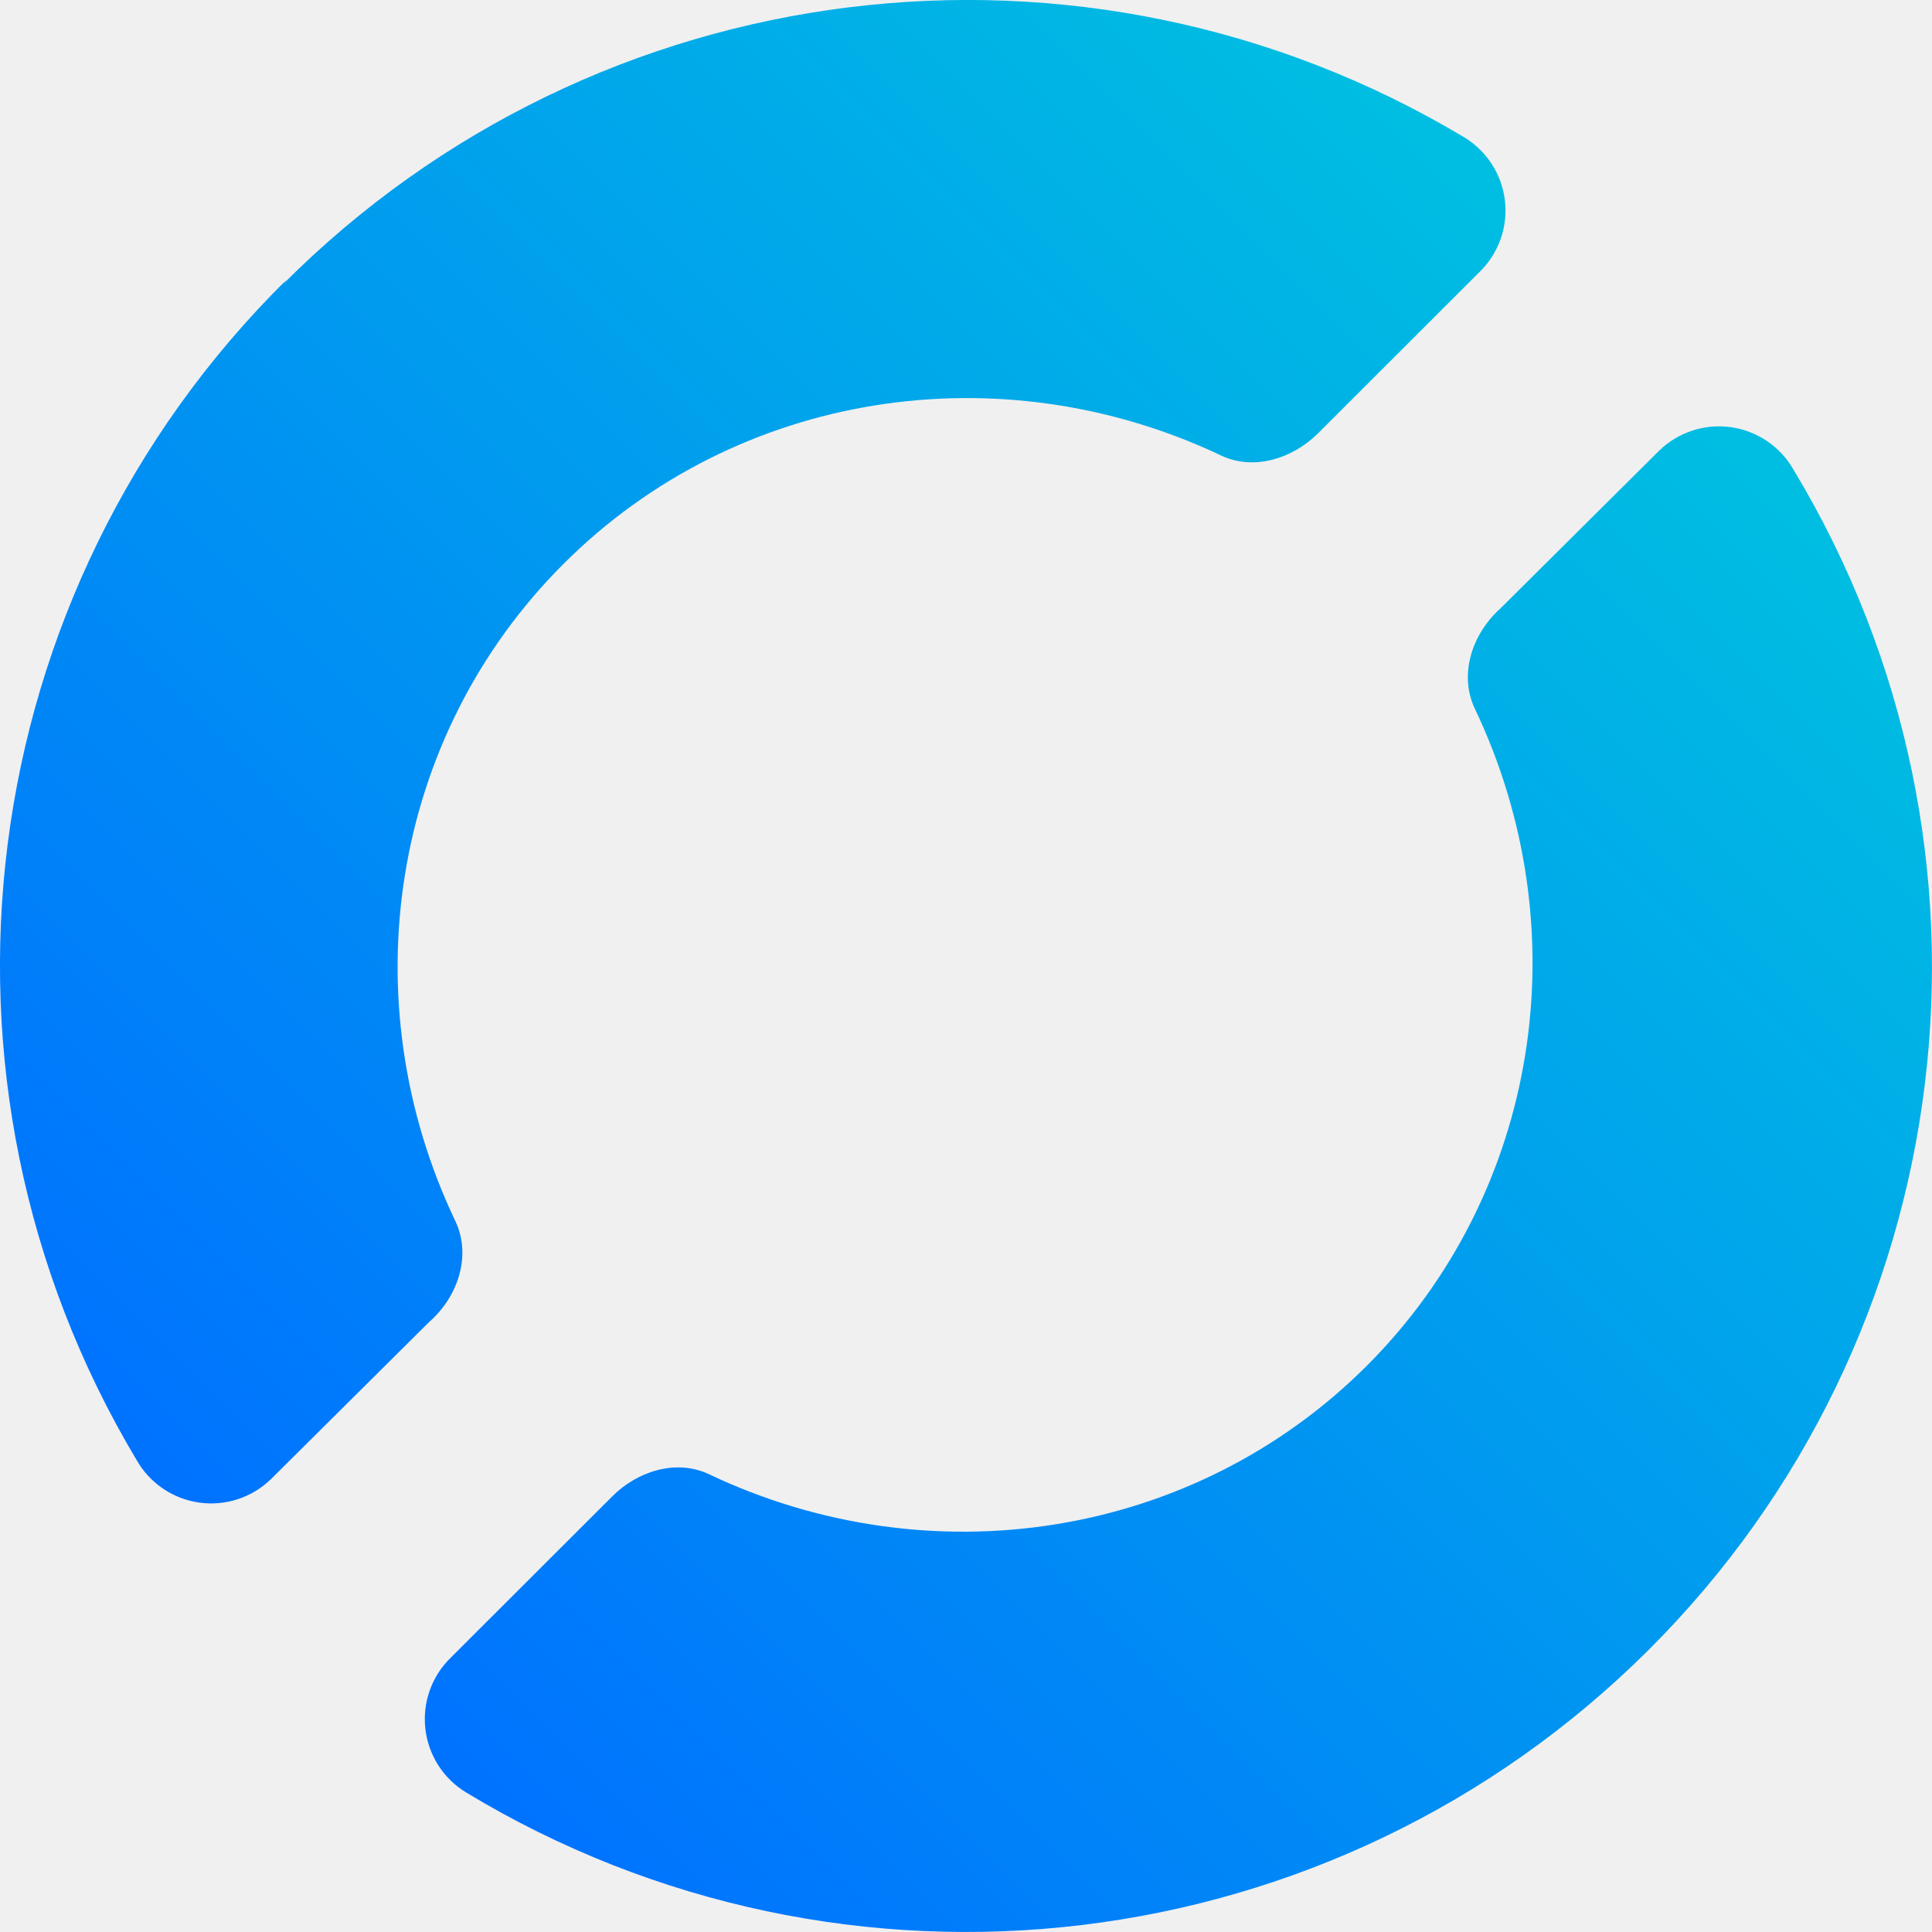
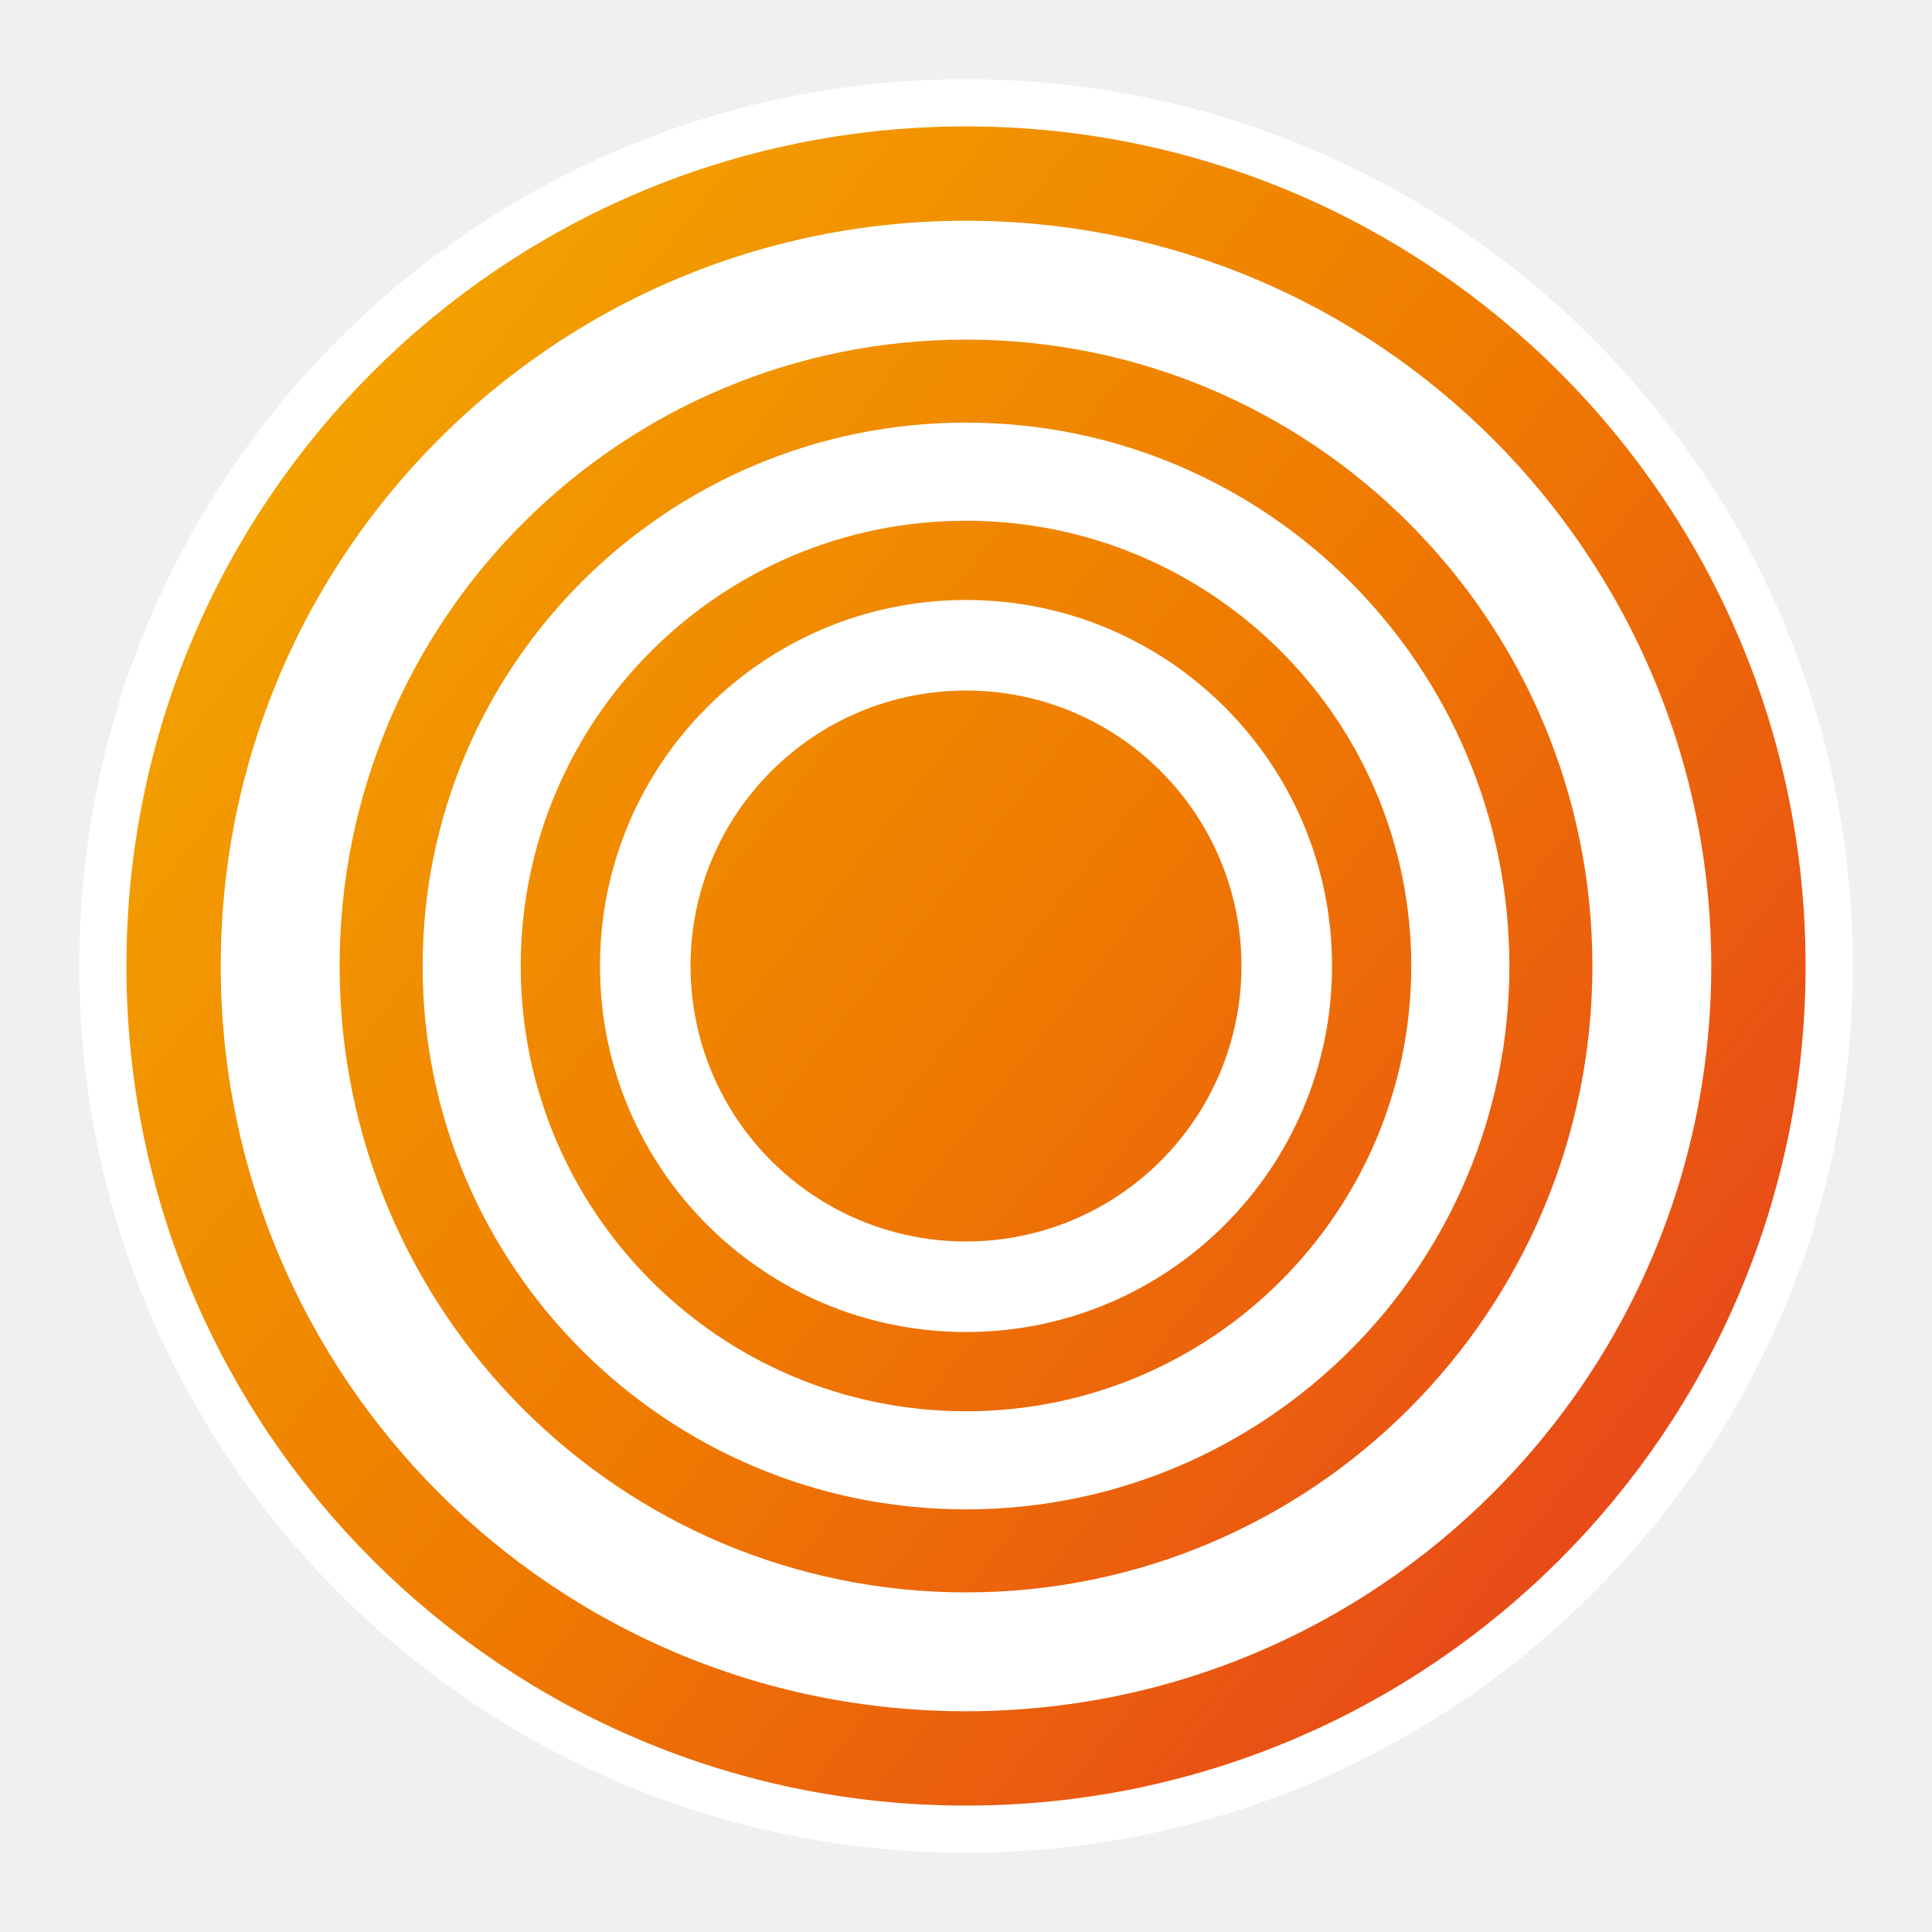
- <svg xmlns="http://www.w3.org/2000/svg" xmlns:xlink="http://www.w3.org/1999/xlink" xml:space="preserve" viewBox="66.993 897.484 26 26">
-   <linearGradient id="a" x1=".148" x2=".845" y1=".851" y2=".154" gradientTransform="matrix(26.301 0 0 26.331 90.674 911.757)" gradientUnits="userSpaceOnUse">
-     <stop offset="0" stop-color="#0071ff" />
-     <stop offset="1" stop-color="#00bfe1" />
-   </linearGradient>
+ <svg xmlns="http://www.w3.org/2000/svg" viewBox="0 0 1024 1024">
  <defs>
-     <linearGradient xlink:href="#a" id="b" x1=".148" x2=".845" y1=".851" y2=".154" gradientTransform="matrix(26.00048 0 0 25.99935 66.993 897.485)" gradientUnits="userSpaceOnUse" />
+     <linearGradient id="solisOrange" x1="150" y1="180" x2="880" y2="760" gradientUnits="userSpaceOnUse">
+       <stop offset="0" stop-color="#f3a400" />
+       <stop offset="0.55" stop-color="#ef7a00" />
+       <stop offset="1" stop-color="#e84b18" />
+     </linearGradient>
  </defs>
-   <path fill="url(#b)" d="m89.318 903.552-2.135 2.122c-.376.337-.558.879-.347 1.337 1.422 2.976.882 6.524-1.452 8.856-2.335 2.331-5.887 2.87-8.866 1.449-.439-.197-.954-.03-1.292.312l-2.17 2.167a1.154 1.154 0 0 0 .208 1.81 13.005 13.005 0 0 0 15.91-1.912 12.97 12.97 0 0 0 1.956-15.887 1.154 1.154 0 0 0-1.812-.254zm-18.467-2.305a12.969 12.969 0 0 0-2.02 15.885 1.154 1.154 0 0 0 1.812.254l2.124-2.11c.385-.336.572-.884.359-1.348-1.423-2.976-.884-6.524 1.451-8.856 2.334-2.332 5.887-2.871 8.866-1.45.434.194.942.033 1.281-.3l2.182-2.18a1.152 1.152 0 0 0-.208-1.81 13.009 13.009 0 0 0-15.893 1.973z" />
+   <circle cx="512" cy="512" r="470" fill="#fff" />
+   <g fill="none" stroke="url(#solisOrange)" stroke-linecap="round">
+     <circle cx="512" cy="512" r="420" stroke-width="50" />
+     <circle cx="512" cy="512" r="310" stroke-width="44" />
+     <circle cx="512" cy="512" r="215" stroke-width="42" />
+     <circle cx="512" cy="512" r="125" stroke-width="42" />
+   </g>
+   <circle cx="512" cy="512" r="108" fill="url(#solisOrange)" />
</svg>
